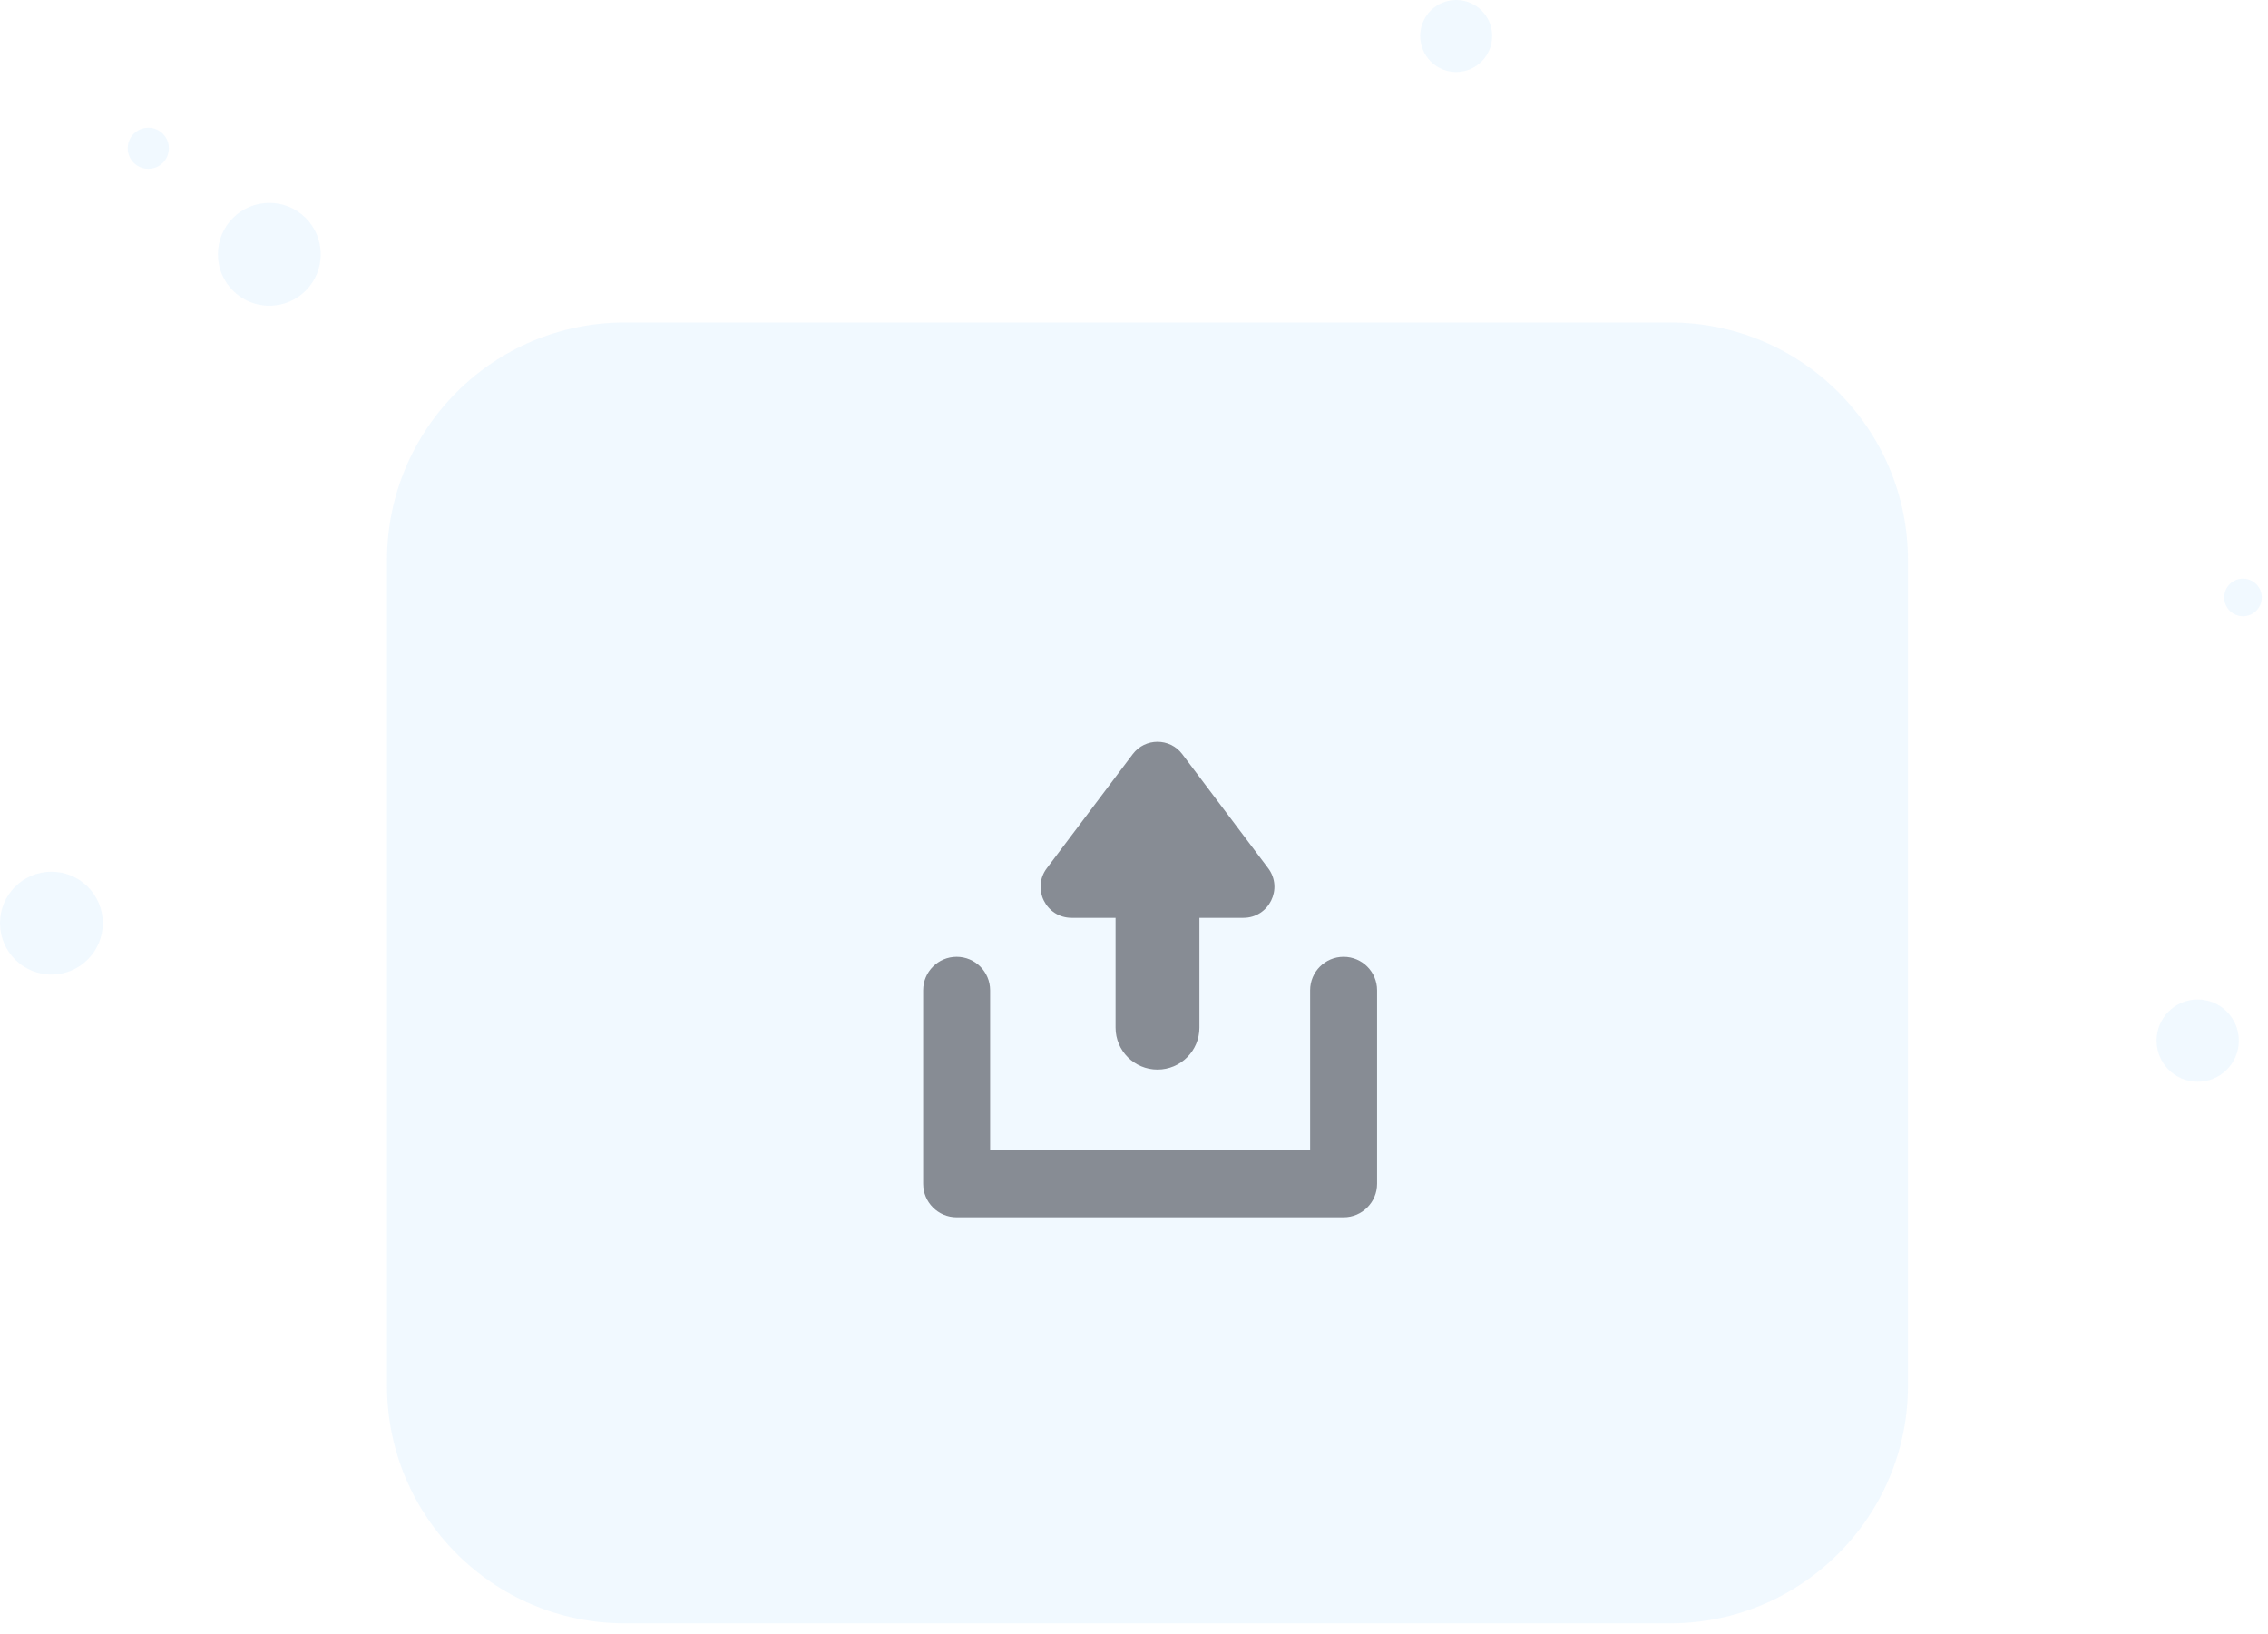
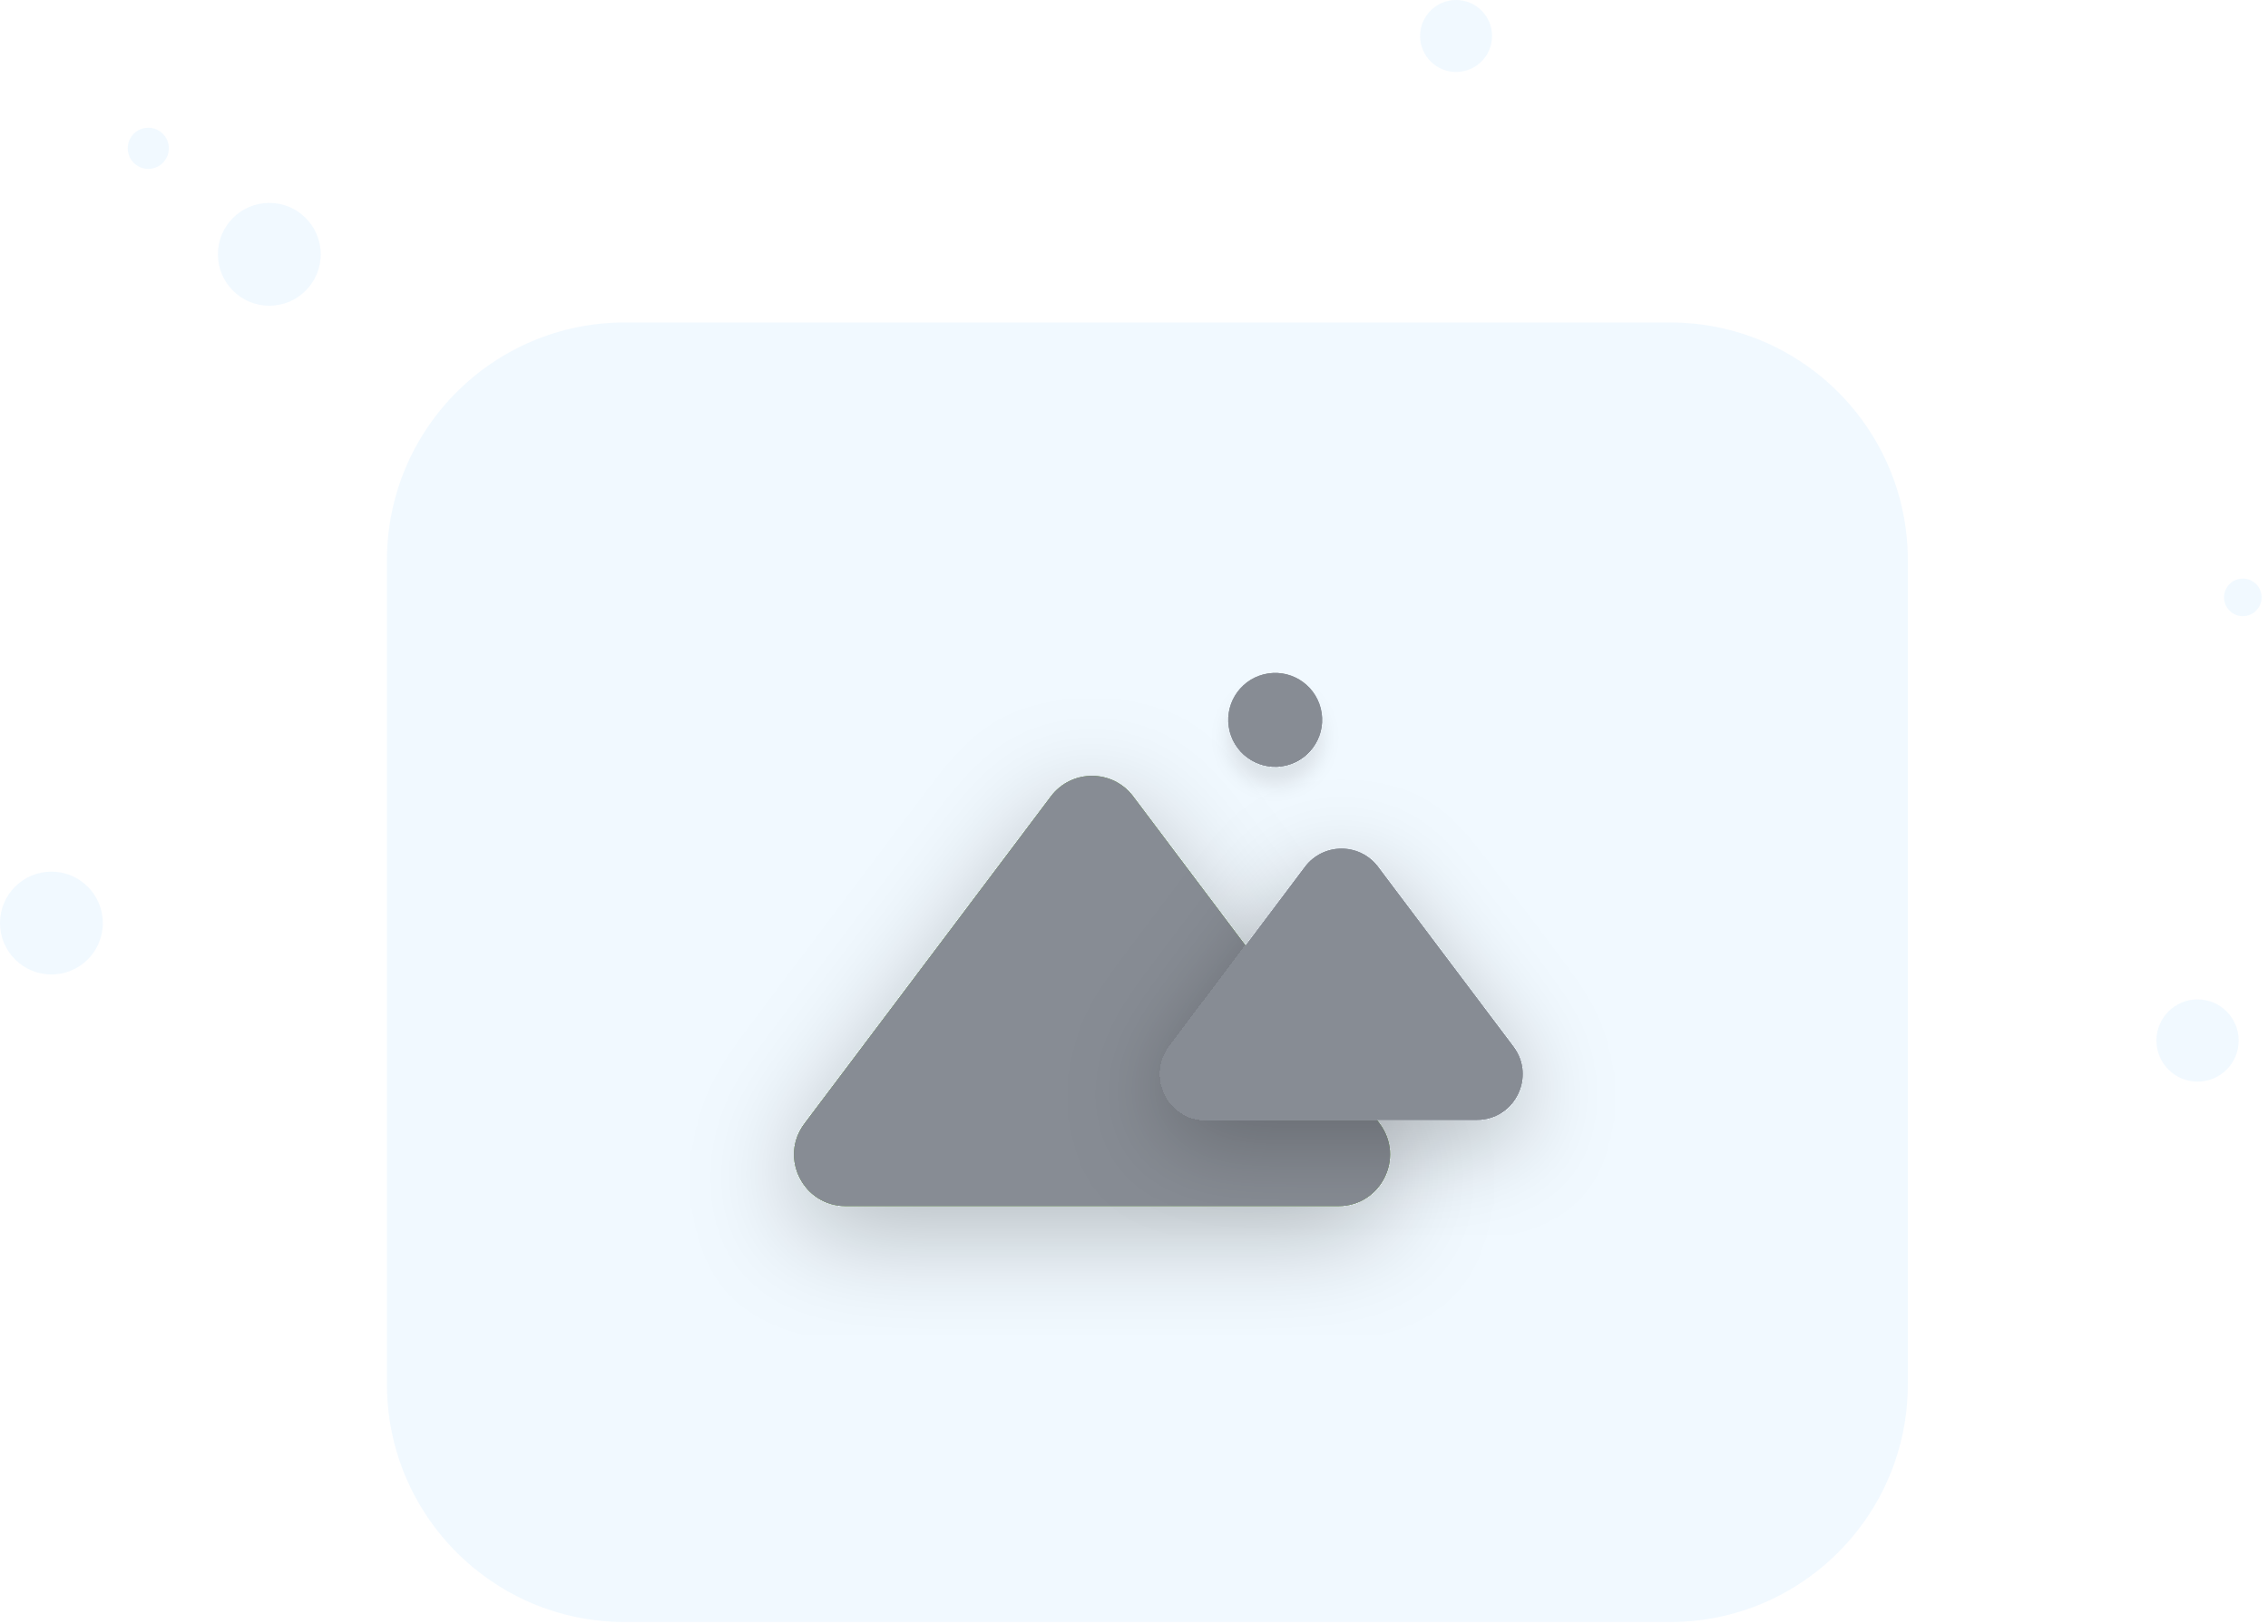
- <svg xmlns="http://www.w3.org/2000/svg" width="211" height="152" viewBox="0 0 211 152" fill="none">
-   <rect x="36.003" y="30.002" width="141.502" height="121.008" rx="22.121" fill="#CAEBFF" fill-opacity="0.25" />
-   <circle cx="4.783" cy="85.876" r="4.783" fill="#CAEBFF" fill-opacity="0.25" />
-   <circle cx="204.46" cy="96.803" r="3.826" fill="#CAEBFF" fill-opacity="0.25" />
-   <circle cx="208.673" cy="55.576" r="1.748" fill="#CAEBFF" fill-opacity="0.25" />
-   <circle cx="135.473" cy="3.348" r="3.348" fill="#CAEBFF" fill-opacity="0.25" />
-   <circle cx="25.056" cy="23.658" r="4.783" fill="#CAEBFF" fill-opacity="0.25" />
-   <circle cx="13.797" cy="13.797" r="1.913" fill="#CAEBFF" fill-opacity="0.25" />
-   <path fill-rule="evenodd" clip-rule="evenodd" d="M105.383 70.153C106.536 68.622 108.835 68.622 109.989 70.153L117.98 80.765C119.41 82.665 118.055 85.382 115.677 85.382H111.586C111.586 85.387 111.586 85.392 111.586 85.397V95.597C111.586 97.751 109.84 99.498 107.686 99.498C105.531 99.498 103.785 97.751 103.785 95.597V85.397C103.785 85.392 103.785 85.387 103.785 85.382H99.695C98.506 85.382 97.572 84.703 97.115 83.786C96.658 82.869 96.677 81.715 97.392 80.765L105.383 70.153Z" fill="#878C94" />
-   <path d="M92.115 92.123C92.115 90.403 90.721 89.008 89 89.008C87.279 89.008 85.885 90.403 85.885 92.123H92.115ZM89 110.123H85.885C85.885 111.844 87.279 113.238 89 113.238V110.123ZM125 110.123V113.238C126.721 113.238 128.115 111.844 128.115 110.123H125ZM128.115 92.123C128.115 90.403 126.721 89.008 125 89.008C123.279 89.008 121.885 90.403 121.885 92.123H128.115ZM85.885 92.123V110.123H92.115V92.123H85.885ZM89 113.238H125V107.008H89V113.238ZM128.115 110.123V92.123H121.885V110.123H128.115Z" fill="#878C94" />
+ <svg xmlns="http://www.w3.org/2000/svg" width="211" height="151" viewBox="0 0 211 151" fill="none">
+   <rect x="36" y="30" width="141.492" height="120.893" rx="22.121" fill="#CAEBFF" fill-opacity="0.25" />
+   <circle cx="4.783" cy="85.87" r="4.783" fill="#CAEBFF" fill-opacity="0.25" />
+   <circle cx="204.446" cy="96.797" r="3.826" fill="#CAEBFF" fill-opacity="0.25" />
+   <circle cx="208.659" cy="55.572" r="1.748" fill="#CAEBFF" fill-opacity="0.25" />
+   <circle cx="135.464" cy="3.348" r="3.348" fill="#CAEBFF" fill-opacity="0.25" />
+   <circle cx="25.055" cy="23.657" r="4.783" fill="#CAEBFF" fill-opacity="0.25" />
+   <circle cx="13.796" cy="13.797" r="1.913" fill="#CAEBFF" fill-opacity="0.25" />
+   <g filter="url(#filter0_d_2530_4980)">
+     <circle cx="118.636" cy="66.971" r="4.372" transform="rotate(-8.50991 118.636 66.9712)" fill="#878C94" />
+     <circle cx="118.636" cy="66.971" r="4.372" transform="rotate(-8.50991 118.636 66.9712)" fill="#878C94" />
+   </g>
+   <g filter="url(#filter1_d_2530_4980)">
+     <path d="M97.757 74.082C99.679 71.53 103.51 71.53 105.432 74.082L128.356 104.517C130.741 107.683 128.482 112.212 124.519 112.212H78.671C74.707 112.212 72.448 107.683 74.833 104.517L97.757 74.082Z" fill="#689F38" />
+     <path d="M97.757 74.082C99.679 71.53 103.51 71.53 105.432 74.082L128.356 104.517C130.741 107.683 128.482 112.212 124.519 112.212H78.671C74.707 112.212 72.448 107.683 74.833 104.517L97.757 74.082Z" fill="#878C94" />
+   </g>
+   <g filter="url(#filter2_d_2530_4980)">
+     <path d="M121.396 80.639C123.103 78.372 126.507 78.372 128.214 80.639L140.806 97.356C142.924 100.169 140.918 104.192 137.397 104.192H112.214C108.693 104.192 106.686 100.169 108.805 97.356L121.396 80.639Z" fill="#878C94" />
+     <path d="M121.396 80.639C123.103 78.372 126.507 78.372 128.214 80.639L140.806 97.356C142.924 100.169 140.918 104.192 137.397 104.192H112.214C108.693 104.192 106.686 100.169 108.805 97.356L121.396 80.639Z" fill="#878C94" />
+   </g>
+   <defs>
+     <filter id="filter0_d_2530_4980" x="112.615" y="62.598" width="12.042" height="12.042" filterUnits="userSpaceOnUse" color-interpolation-filters="sRGB">
+       <feFlood flood-opacity="0" result="BackgroundImageFix" />
+       <feColorMatrix in="SourceAlpha" type="matrix" values="0 0 0 0 0 0 0 0 0 0 0 0 0 0 0 0 0 0 127 0" result="hardAlpha" />
+       <feOffset dy="1.648" />
+       <feGaussianBlur stdDeviation="0.824" />
+       <feComposite in2="hardAlpha" operator="out" />
+       <feColorMatrix type="matrix" values="0 0 0 0 0 0 0 0 0 0 0 0 0 0 0 0 0 0 0.09 0" />
+       <feBlend mode="normal" in2="BackgroundImageFix" result="effect1_dropShadow_2530_4980" />
+       <feBlend mode="normal" in="SourceGraphic" in2="effect1_dropShadow_2530_4980" result="shape" />
+     </filter>
+     <filter id="filter1_d_2530_4980" x="64.248" y="64.961" width="74.693" height="59.263" filterUnits="userSpaceOnUse" color-interpolation-filters="sRGB">
+       <feFlood flood-opacity="0" result="BackgroundImageFix" />
+       <feColorMatrix in="SourceAlpha" type="matrix" values="0 0 0 0 0 0 0 0 0 0 0 0 0 0 0 0 0 0 127 0" result="hardAlpha" />
+       <feOffset dy="2.402" />
+       <feGaussianBlur stdDeviation="4.805" />
+       <feComposite in2="hardAlpha" operator="out" />
+       <feColorMatrix type="matrix" values="0 0 0 0 0 0 0 0 0 0 0 0 0 0 0 0 0 0 0.25 0" />
+       <feBlend mode="normal" in2="BackgroundImageFix" result="effect1_dropShadow_2530_4980" />
+       <feBlend mode="normal" in="SourceGraphic" in2="effect1_dropShadow_2530_4980" result="shape" />
+     </filter>
+     <filter id="filter2_d_2530_4980" x="99.402" y="72.537" width="50.807" height="42.326" filterUnits="userSpaceOnUse" color-interpolation-filters="sRGB">
+       <feFlood flood-opacity="0" result="BackgroundImageFix" />
+       <feColorMatrix in="SourceAlpha" type="matrix" values="0 0 0 0 0 0 0 0 0 0 0 0 0 0 0 0 0 0 127 0" result="hardAlpha" />
+       <feOffset dy="2.134" />
+       <feGaussianBlur stdDeviation="4.268" />
+       <feComposite in2="hardAlpha" operator="out" />
+       <feColorMatrix type="matrix" values="0 0 0 0 0 0 0 0 0 0 0 0 0 0 0 0 0 0 0.25 0" />
+       <feBlend mode="normal" in2="BackgroundImageFix" result="effect1_dropShadow_2530_4980" />
+       <feBlend mode="normal" in="SourceGraphic" in2="effect1_dropShadow_2530_4980" result="shape" />
+     </filter>
+   </defs>
</svg>
